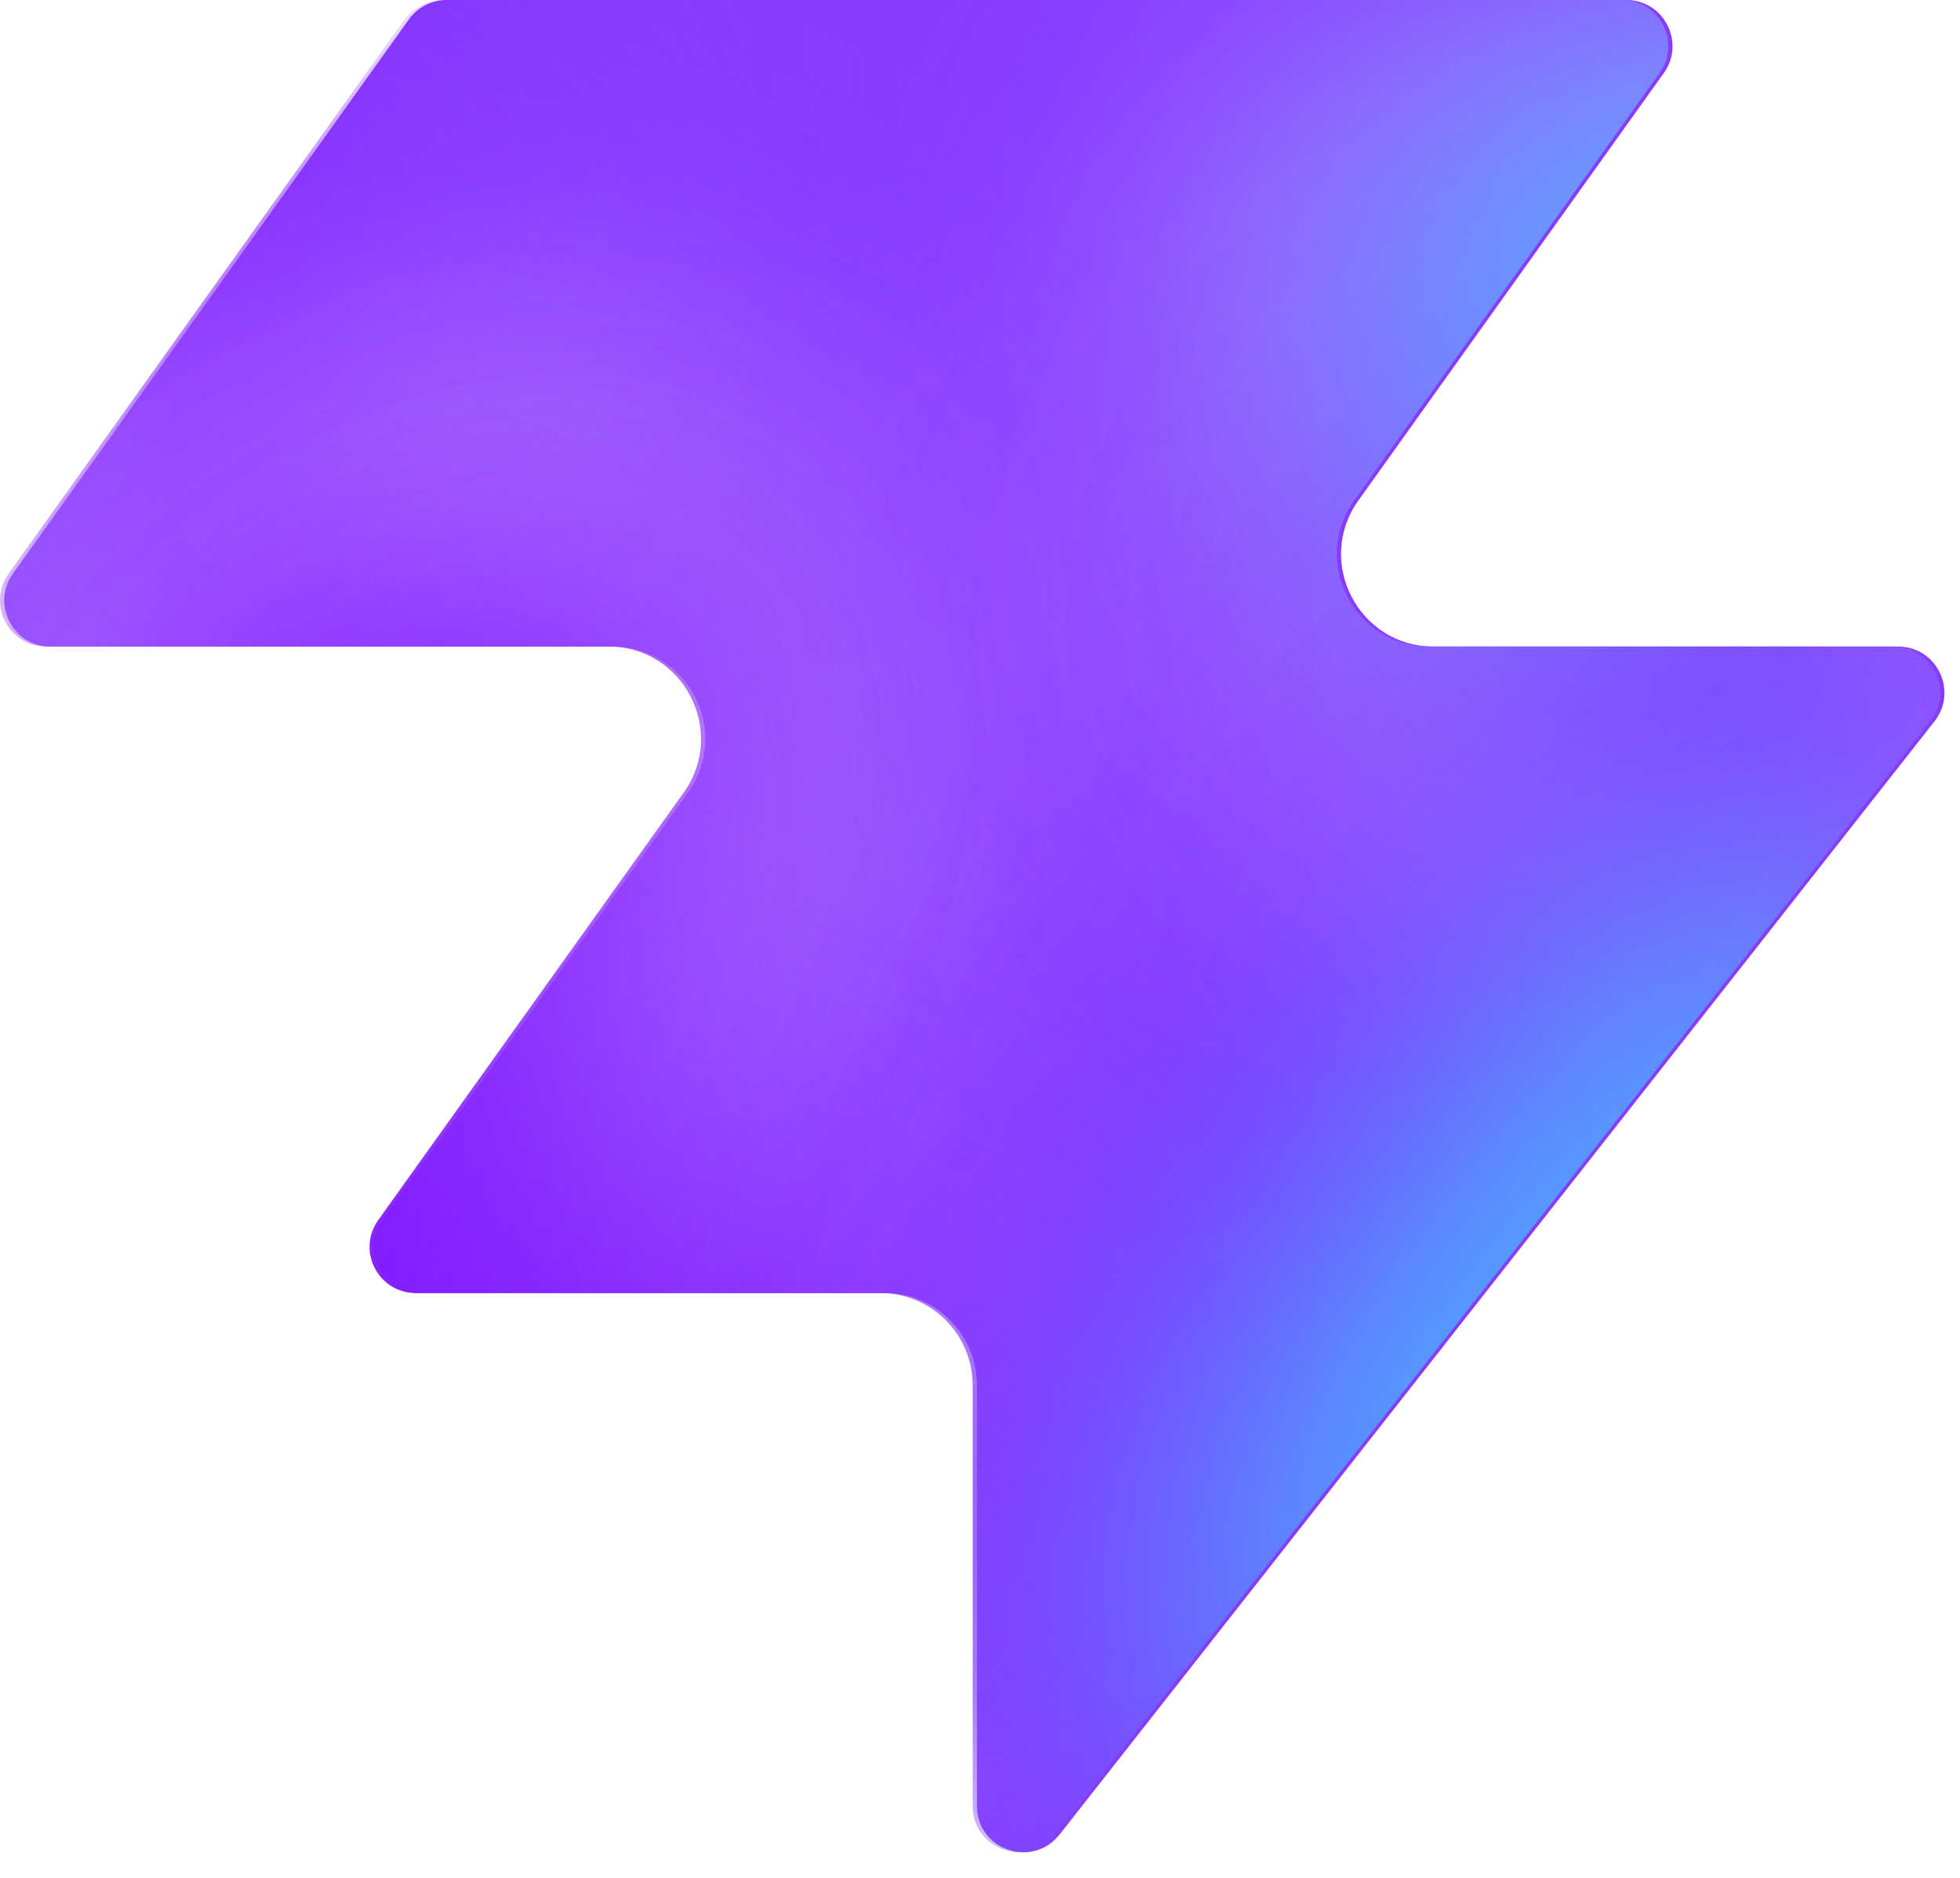
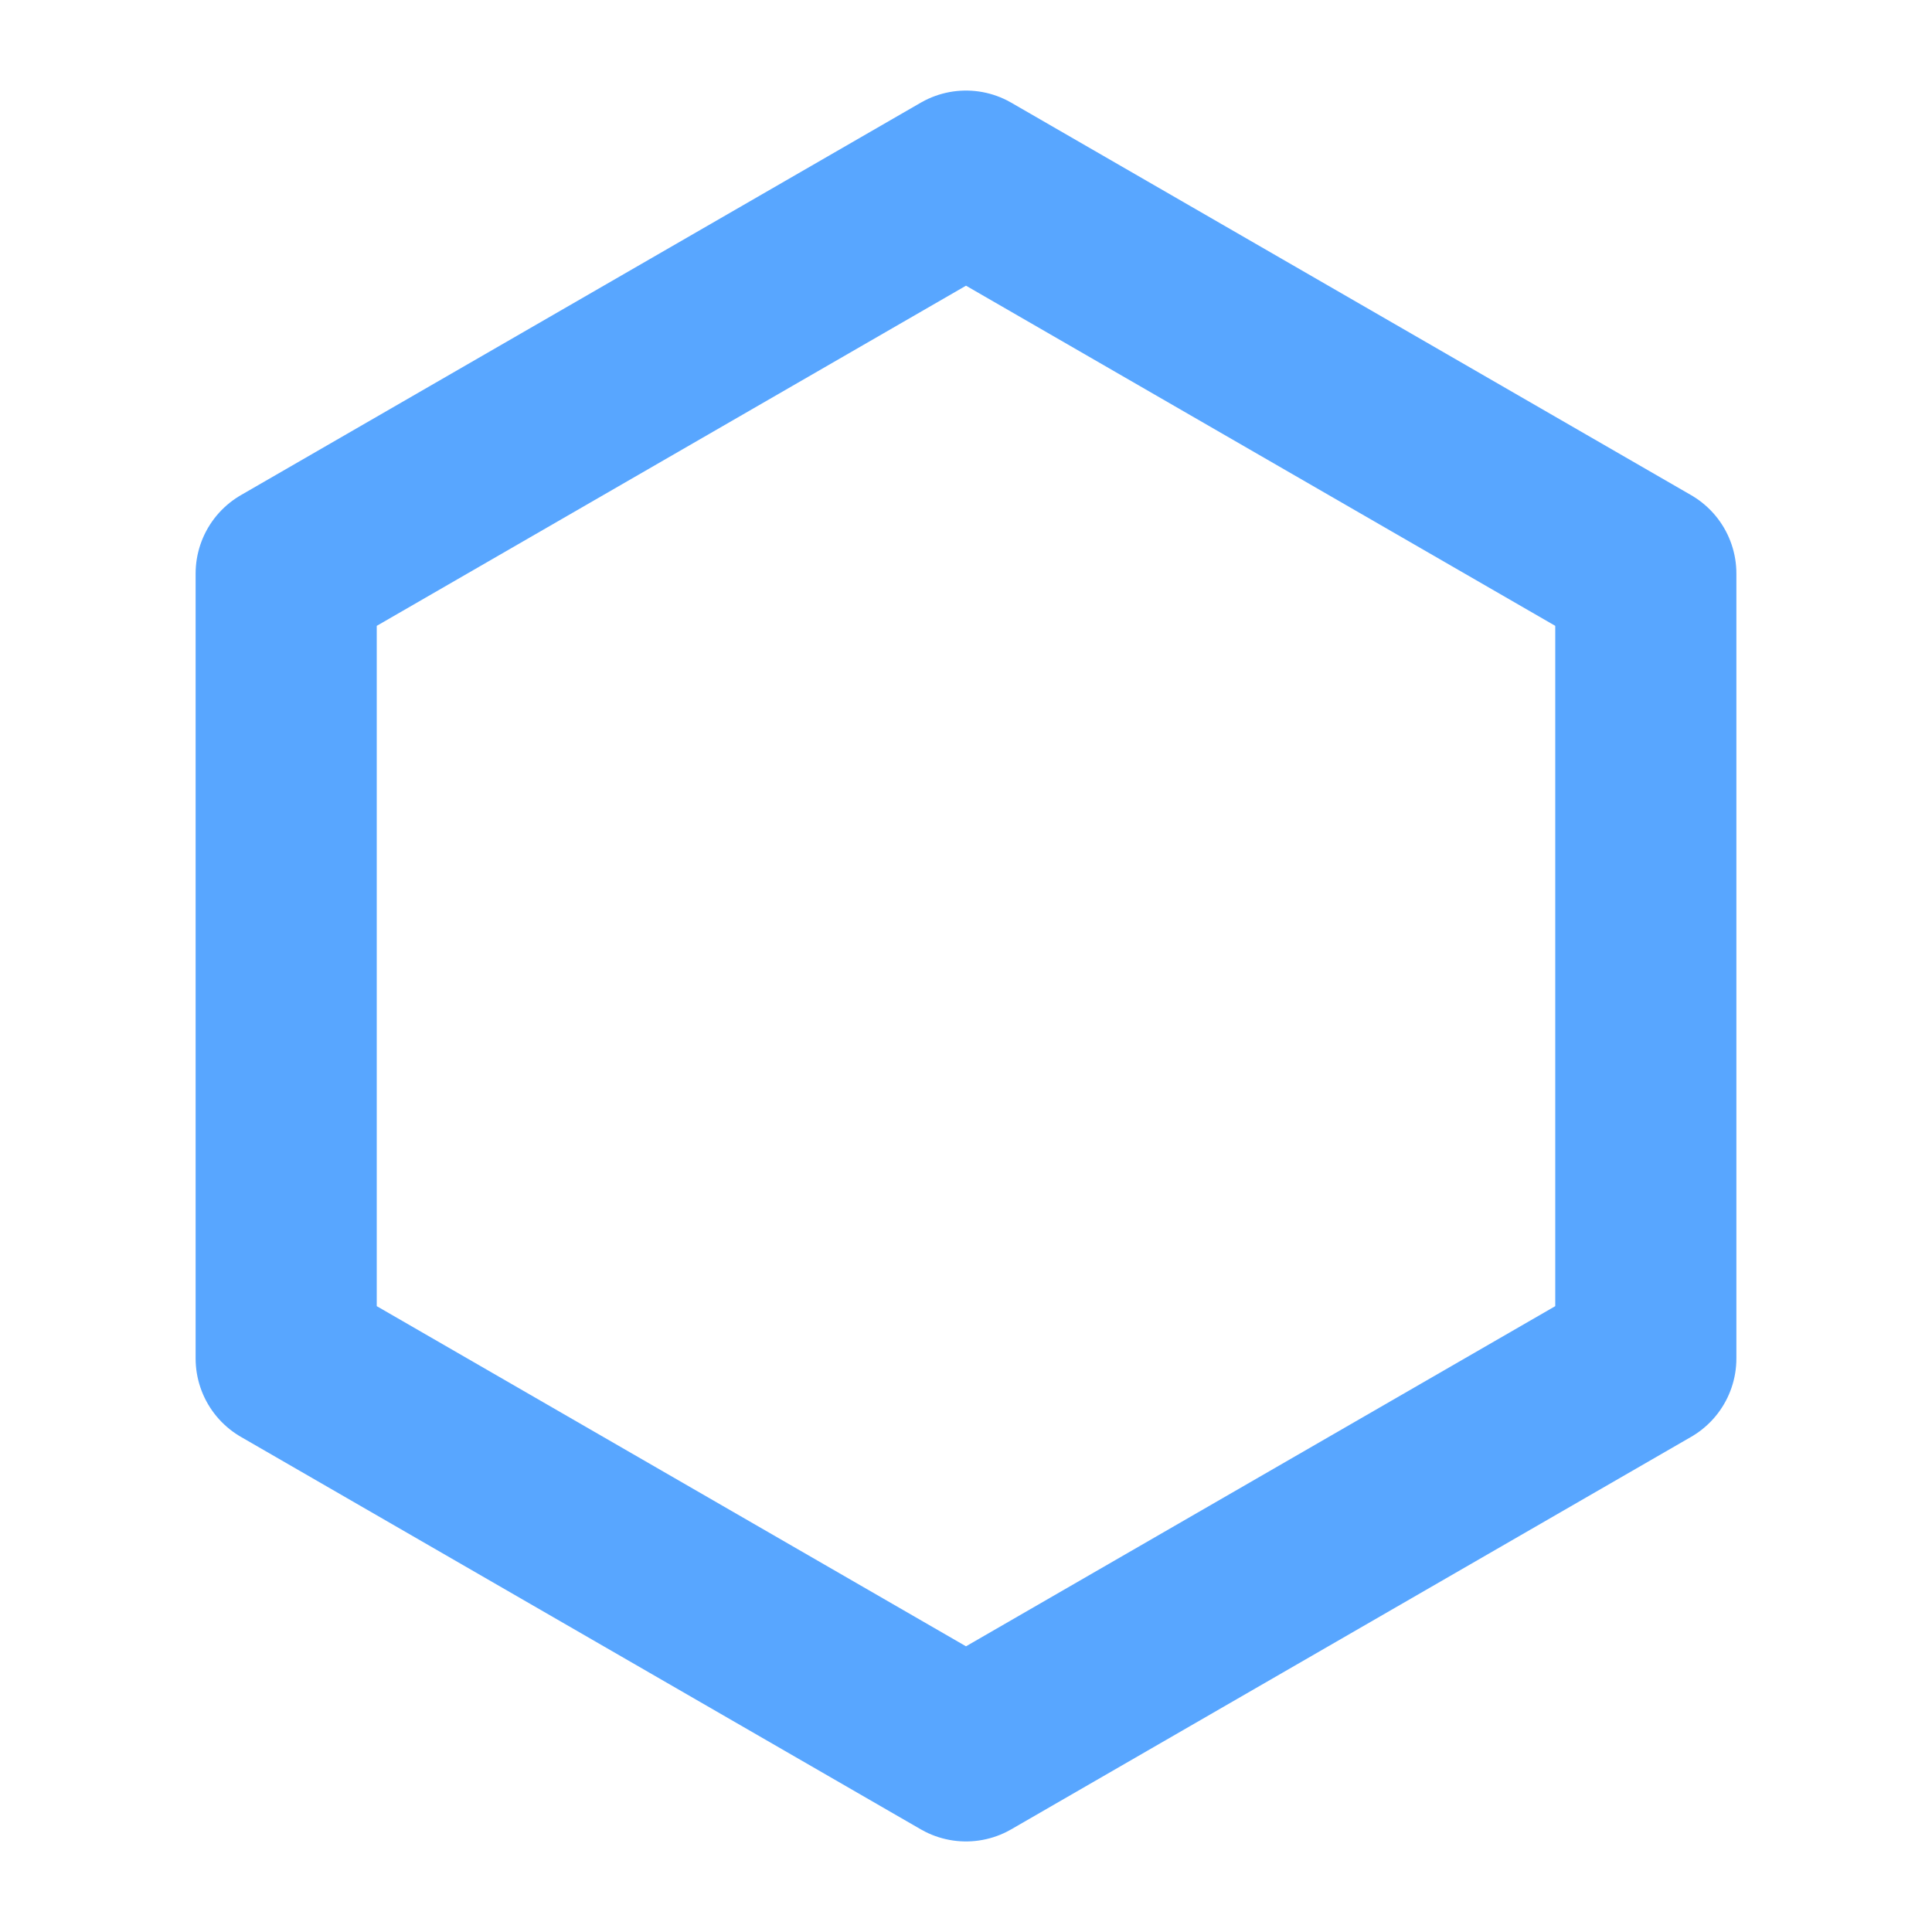
- <svg xmlns="http://www.w3.org/2000/svg" width="48" height="46" fill="none" viewBox="0 0 48 46">
-   <path fill="#863bff" d="M25.946 44.938c-.664.845-2.021.375-2.021-.698V33.937a2.26 2.26 0 0 0-2.262-2.262H10.287c-.92 0-1.456-1.04-.92-1.788l7.48-10.471c1.07-1.497 0-3.578-1.842-3.578H1.237c-.92 0-1.456-1.04-.92-1.788L10.013.474c.214-.297.556-.474.92-.474h28.894c.92 0 1.456 1.04.92 1.788l-7.48 10.471c-1.07 1.498 0 3.579 1.842 3.579h11.377c.943 0 1.473 1.088.89 1.83L25.947 44.94z" style="fill:#863bff;fill:color(display-p3 .525 .23 1);fill-opacity:1" />
-   <mask id="a" width="48" height="46" x="0" y="0" maskUnits="userSpaceOnUse" style="mask-type:alpha">
-     <path fill="#000" d="M25.842 44.938c-.664.844-2.021.375-2.021-.698V33.937a2.26 2.26 0 0 0-2.262-2.262H10.183c-.92 0-1.456-1.04-.92-1.788l7.48-10.471c1.07-1.498 0-3.579-1.842-3.579H1.133c-.92 0-1.456-1.04-.92-1.787L9.91.473c.214-.297.556-.474.92-.474h28.894c.92 0 1.456 1.04.92 1.788l-7.48 10.471c-1.07 1.498 0 3.578 1.842 3.578h11.377c.943 0 1.473 1.088.89 1.832L25.843 44.94z" style="fill:#000;fill-opacity:1" />
-   </mask>
-   <g mask="url(#a)">
-     <g filter="url(#b)">
-       <ellipse cx="5.508" cy="14.704" fill="#ede6ff" rx="5.508" ry="14.704" style="fill:#ede6ff;fill:color(display-p3 .927 .903 1);fill-opacity:1" transform="matrix(.00324 1 1 -.00324 -4.47 31.516)" />
-     </g>
-     <g filter="url(#c)">
-       <ellipse cx="10.399" cy="29.851" fill="#ede6ff" rx="10.399" ry="29.851" style="fill:#ede6ff;fill:color(display-p3 .927 .903 1);fill-opacity:1" transform="matrix(.00324 1 1 -.00324 -39.328 7.883)" />
-     </g>
-     <g filter="url(#d)">
-       <ellipse cx="5.508" cy="30.487" fill="#7e14ff" rx="5.508" ry="30.487" style="fill:#7e14ff;fill:color(display-p3 .492 .077 1);fill-opacity:1" transform="rotate(89.814 -25.913 -14.639)scale(1 -1)" />
-     </g>
-     <g filter="url(#e)">
-       <ellipse cx="5.508" cy="30.599" fill="#7e14ff" rx="5.508" ry="30.599" style="fill:#7e14ff;fill:color(display-p3 .492 .077 1);fill-opacity:1" transform="rotate(89.814 -32.644 -3.334)scale(1 -1)" />
-     </g>
-     <g filter="url(#f)">
-       <ellipse cx="5.508" cy="30.599" fill="#7e14ff" rx="5.508" ry="30.599" style="fill:#7e14ff;fill:color(display-p3 .492 .077 1);fill-opacity:1" transform="matrix(.00324 1 1 -.00324 -34.34 30.47)" />
-     </g>
-     <g filter="url(#g)">
-       <ellipse cx="14.072" cy="22.078" fill="#ede6ff" rx="14.072" ry="22.078" style="fill:#ede6ff;fill:color(display-p3 .927 .903 1);fill-opacity:1" transform="rotate(93.35 24.506 48.493)scale(-1 1)" />
-     </g>
-     <g filter="url(#h)">
-       <ellipse cx="3.47" cy="21.501" fill="#7e14ff" rx="3.47" ry="21.501" style="fill:#7e14ff;fill:color(display-p3 .492 .077 1);fill-opacity:1" transform="rotate(89.009 28.708 47.59)scale(-1 1)" />
-     </g>
-     <g filter="url(#i)">
-       <ellipse cx="3.47" cy="21.501" fill="#7e14ff" rx="3.47" ry="21.501" style="fill:#7e14ff;fill:color(display-p3 .492 .077 1);fill-opacity:1" transform="rotate(89.009 28.708 47.59)scale(-1 1)" />
-     </g>
-     <g filter="url(#j)">
-       <ellipse cx=".387" cy="8.972" fill="#7e14ff" rx="4.407" ry="29.108" style="fill:#7e14ff;fill:color(display-p3 .492 .077 1);fill-opacity:1" transform="rotate(39.51 .387 8.972)" />
-     </g>
-     <g filter="url(#k)">
-       <ellipse cx="47.523" cy="-6.092" fill="#7e14ff" rx="4.407" ry="29.108" style="fill:#7e14ff;fill:color(display-p3 .492 .077 1);fill-opacity:1" transform="rotate(37.892 47.523 -6.092)" />
-     </g>
-     <g filter="url(#l)">
-       <ellipse cx="41.412" cy="6.333" fill="#47bfff" rx="5.971" ry="9.665" style="fill:#47bfff;fill:color(display-p3 .28 .748 1);fill-opacity:1" transform="rotate(37.892 41.412 6.333)" />
-     </g>
-     <g filter="url(#m)">
-       <ellipse cx="-1.879" cy="38.332" fill="#7e14ff" rx="4.407" ry="29.108" style="fill:#7e14ff;fill:color(display-p3 .492 .077 1);fill-opacity:1" transform="rotate(37.892 -1.88 38.332)" />
-     </g>
-     <g filter="url(#n)">
-       <ellipse cx="-1.879" cy="38.332" fill="#7e14ff" rx="4.407" ry="29.108" style="fill:#7e14ff;fill:color(display-p3 .492 .077 1);fill-opacity:1" transform="rotate(37.892 -1.88 38.332)" />
-     </g>
-     <g filter="url(#o)">
-       <ellipse cx="35.651" cy="29.907" fill="#7e14ff" rx="4.407" ry="29.108" style="fill:#7e14ff;fill:color(display-p3 .492 .077 1);fill-opacity:1" transform="rotate(37.892 35.651 29.907)" />
-     </g>
-     <g filter="url(#p)">
-       <ellipse cx="38.418" cy="32.4" fill="#47bfff" rx="5.971" ry="15.297" style="fill:#47bfff;fill:color(display-p3 .28 .748 1);fill-opacity:1" transform="rotate(37.892 38.418 32.4)" />
-     </g>
-   </g>
-   <defs>
-     <filter id="b" width="60.045" height="41.654" x="-19.77" y="16.149" color-interpolation-filters="sRGB" filterUnits="userSpaceOnUse">
-       <feFlood flood-opacity="0" result="BackgroundImageFix" />
-       <feBlend in="SourceGraphic" in2="BackgroundImageFix" result="shape" />
-       <feGaussianBlur result="effect1_foregroundBlur_2002_17158" stdDeviation="7.659" />
-     </filter>
-     <filter id="c" width="90.34" height="51.437" x="-54.613" y="-7.533" color-interpolation-filters="sRGB" filterUnits="userSpaceOnUse">
-       <feFlood flood-opacity="0" result="BackgroundImageFix" />
-       <feBlend in="SourceGraphic" in2="BackgroundImageFix" result="shape" />
-       <feGaussianBlur result="effect1_foregroundBlur_2002_17158" stdDeviation="7.659" />
-     </filter>
-     <filter id="d" width="79.355" height="29.4" x="-49.64" y="2.03" color-interpolation-filters="sRGB" filterUnits="userSpaceOnUse">
-       <feFlood flood-opacity="0" result="BackgroundImageFix" />
-       <feBlend in="SourceGraphic" in2="BackgroundImageFix" result="shape" />
-       <feGaussianBlur result="effect1_foregroundBlur_2002_17158" stdDeviation="4.596" />
-     </filter>
-     <filter id="e" width="79.579" height="29.4" x="-45.045" y="20.029" color-interpolation-filters="sRGB" filterUnits="userSpaceOnUse">
-       <feFlood flood-opacity="0" result="BackgroundImageFix" />
-       <feBlend in="SourceGraphic" in2="BackgroundImageFix" result="shape" />
-       <feGaussianBlur result="effect1_foregroundBlur_2002_17158" stdDeviation="4.596" />
-     </filter>
-     <filter id="f" width="79.579" height="29.4" x="-43.513" y="21.178" color-interpolation-filters="sRGB" filterUnits="userSpaceOnUse">
-       <feFlood flood-opacity="0" result="BackgroundImageFix" />
-       <feBlend in="SourceGraphic" in2="BackgroundImageFix" result="shape" />
-       <feGaussianBlur result="effect1_foregroundBlur_2002_17158" stdDeviation="4.596" />
-     </filter>
-     <filter id="g" width="74.749" height="58.852" x="15.756" y="-17.901" color-interpolation-filters="sRGB" filterUnits="userSpaceOnUse">
-       <feFlood flood-opacity="0" result="BackgroundImageFix" />
-       <feBlend in="SourceGraphic" in2="BackgroundImageFix" result="shape" />
-       <feGaussianBlur result="effect1_foregroundBlur_2002_17158" stdDeviation="7.659" />
-     </filter>
-     <filter id="h" width="61.377" height="25.362" x="23.548" y="2.284" color-interpolation-filters="sRGB" filterUnits="userSpaceOnUse">
-       <feFlood flood-opacity="0" result="BackgroundImageFix" />
-       <feBlend in="SourceGraphic" in2="BackgroundImageFix" result="shape" />
-       <feGaussianBlur result="effect1_foregroundBlur_2002_17158" stdDeviation="4.596" />
-     </filter>
-     <filter id="i" width="61.377" height="25.362" x="23.548" y="2.284" color-interpolation-filters="sRGB" filterUnits="userSpaceOnUse">
-       <feFlood flood-opacity="0" result="BackgroundImageFix" />
-       <feBlend in="SourceGraphic" in2="BackgroundImageFix" result="shape" />
-       <feGaussianBlur result="effect1_foregroundBlur_2002_17158" stdDeviation="4.596" />
-     </filter>
-     <filter id="j" width="56.045" height="63.649" x="-27.636" y="-22.853" color-interpolation-filters="sRGB" filterUnits="userSpaceOnUse">
-       <feFlood flood-opacity="0" result="BackgroundImageFix" />
-       <feBlend in="SourceGraphic" in2="BackgroundImageFix" result="shape" />
-       <feGaussianBlur result="effect1_foregroundBlur_2002_17158" stdDeviation="4.596" />
-     </filter>
-     <filter id="k" width="54.814" height="64.646" x="20.116" y="-38.415" color-interpolation-filters="sRGB" filterUnits="userSpaceOnUse">
-       <feFlood flood-opacity="0" result="BackgroundImageFix" />
-       <feBlend in="SourceGraphic" in2="BackgroundImageFix" result="shape" />
-       <feGaussianBlur result="effect1_foregroundBlur_2002_17158" stdDeviation="4.596" />
-     </filter>
-     <filter id="l" width="33.541" height="35.313" x="24.641" y="-11.323" color-interpolation-filters="sRGB" filterUnits="userSpaceOnUse">
-       <feFlood flood-opacity="0" result="BackgroundImageFix" />
-       <feBlend in="SourceGraphic" in2="BackgroundImageFix" result="shape" />
-       <feGaussianBlur result="effect1_foregroundBlur_2002_17158" stdDeviation="4.596" />
-     </filter>
-     <filter id="m" width="54.814" height="64.646" x="-29.286" y="6.009" color-interpolation-filters="sRGB" filterUnits="userSpaceOnUse">
-       <feFlood flood-opacity="0" result="BackgroundImageFix" />
-       <feBlend in="SourceGraphic" in2="BackgroundImageFix" result="shape" />
-       <feGaussianBlur result="effect1_foregroundBlur_2002_17158" stdDeviation="4.596" />
-     </filter>
-     <filter id="n" width="54.814" height="64.646" x="-29.286" y="6.009" color-interpolation-filters="sRGB" filterUnits="userSpaceOnUse">
-       <feFlood flood-opacity="0" result="BackgroundImageFix" />
-       <feBlend in="SourceGraphic" in2="BackgroundImageFix" result="shape" />
-       <feGaussianBlur result="effect1_foregroundBlur_2002_17158" stdDeviation="4.596" />
-     </filter>
-     <filter id="o" width="54.814" height="64.646" x="8.244" y="-2.416" color-interpolation-filters="sRGB" filterUnits="userSpaceOnUse">
-       <feFlood flood-opacity="0" result="BackgroundImageFix" />
-       <feBlend in="SourceGraphic" in2="BackgroundImageFix" result="shape" />
-       <feGaussianBlur result="effect1_foregroundBlur_2002_17158" stdDeviation="4.596" />
-     </filter>
-     <filter id="p" width="39.409" height="43.623" x="18.713" y="10.588" color-interpolation-filters="sRGB" filterUnits="userSpaceOnUse">
-       <feFlood flood-opacity="0" result="BackgroundImageFix" />
-       <feBlend in="SourceGraphic" in2="BackgroundImageFix" result="shape" />
-       <feGaussianBlur result="effect1_foregroundBlur_2002_17158" stdDeviation="4.596" />
-     </filter>
-   </defs>
+ <svg xmlns="http://www.w3.org/2000/svg" width="32" height="32" viewBox="0 0 32 32" fill="none">
+   <polygon points="16,3 27.26,9.5 27.26,22.5 16,29 4.74,22.5 4.74,9.5" stroke="#58a6ff" stroke-width="3" stroke-linejoin="round" />
</svg>
